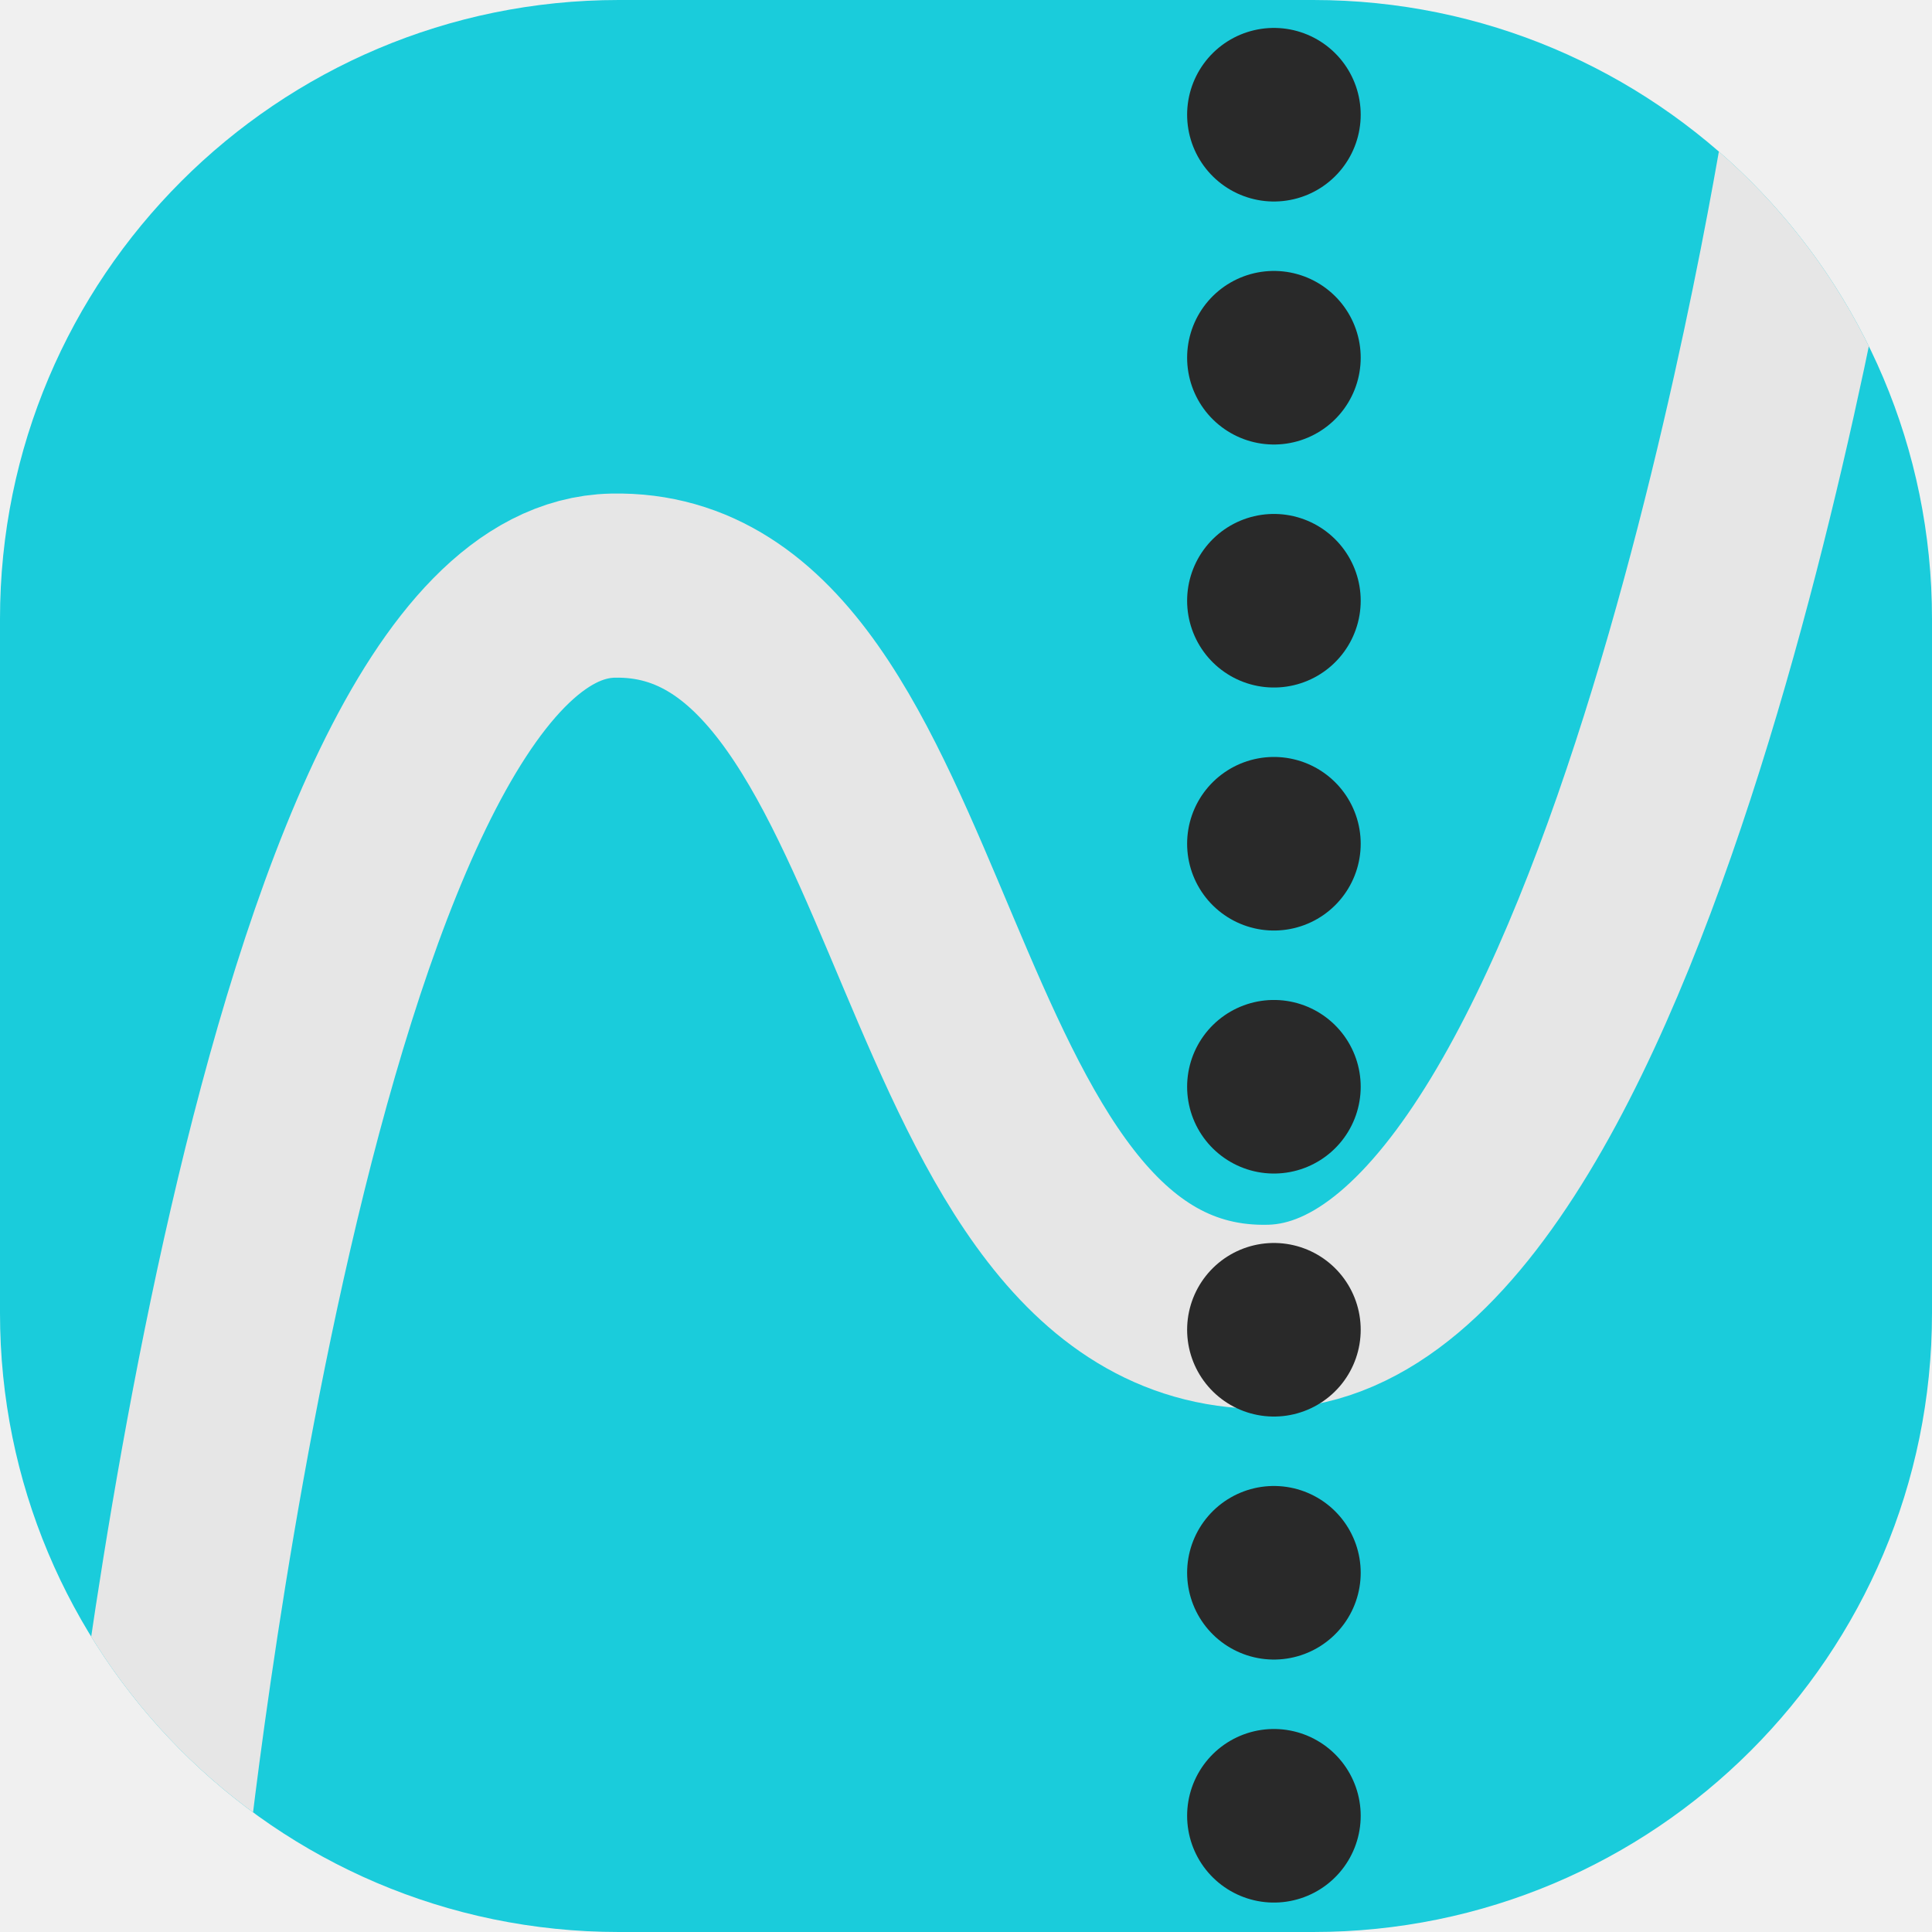
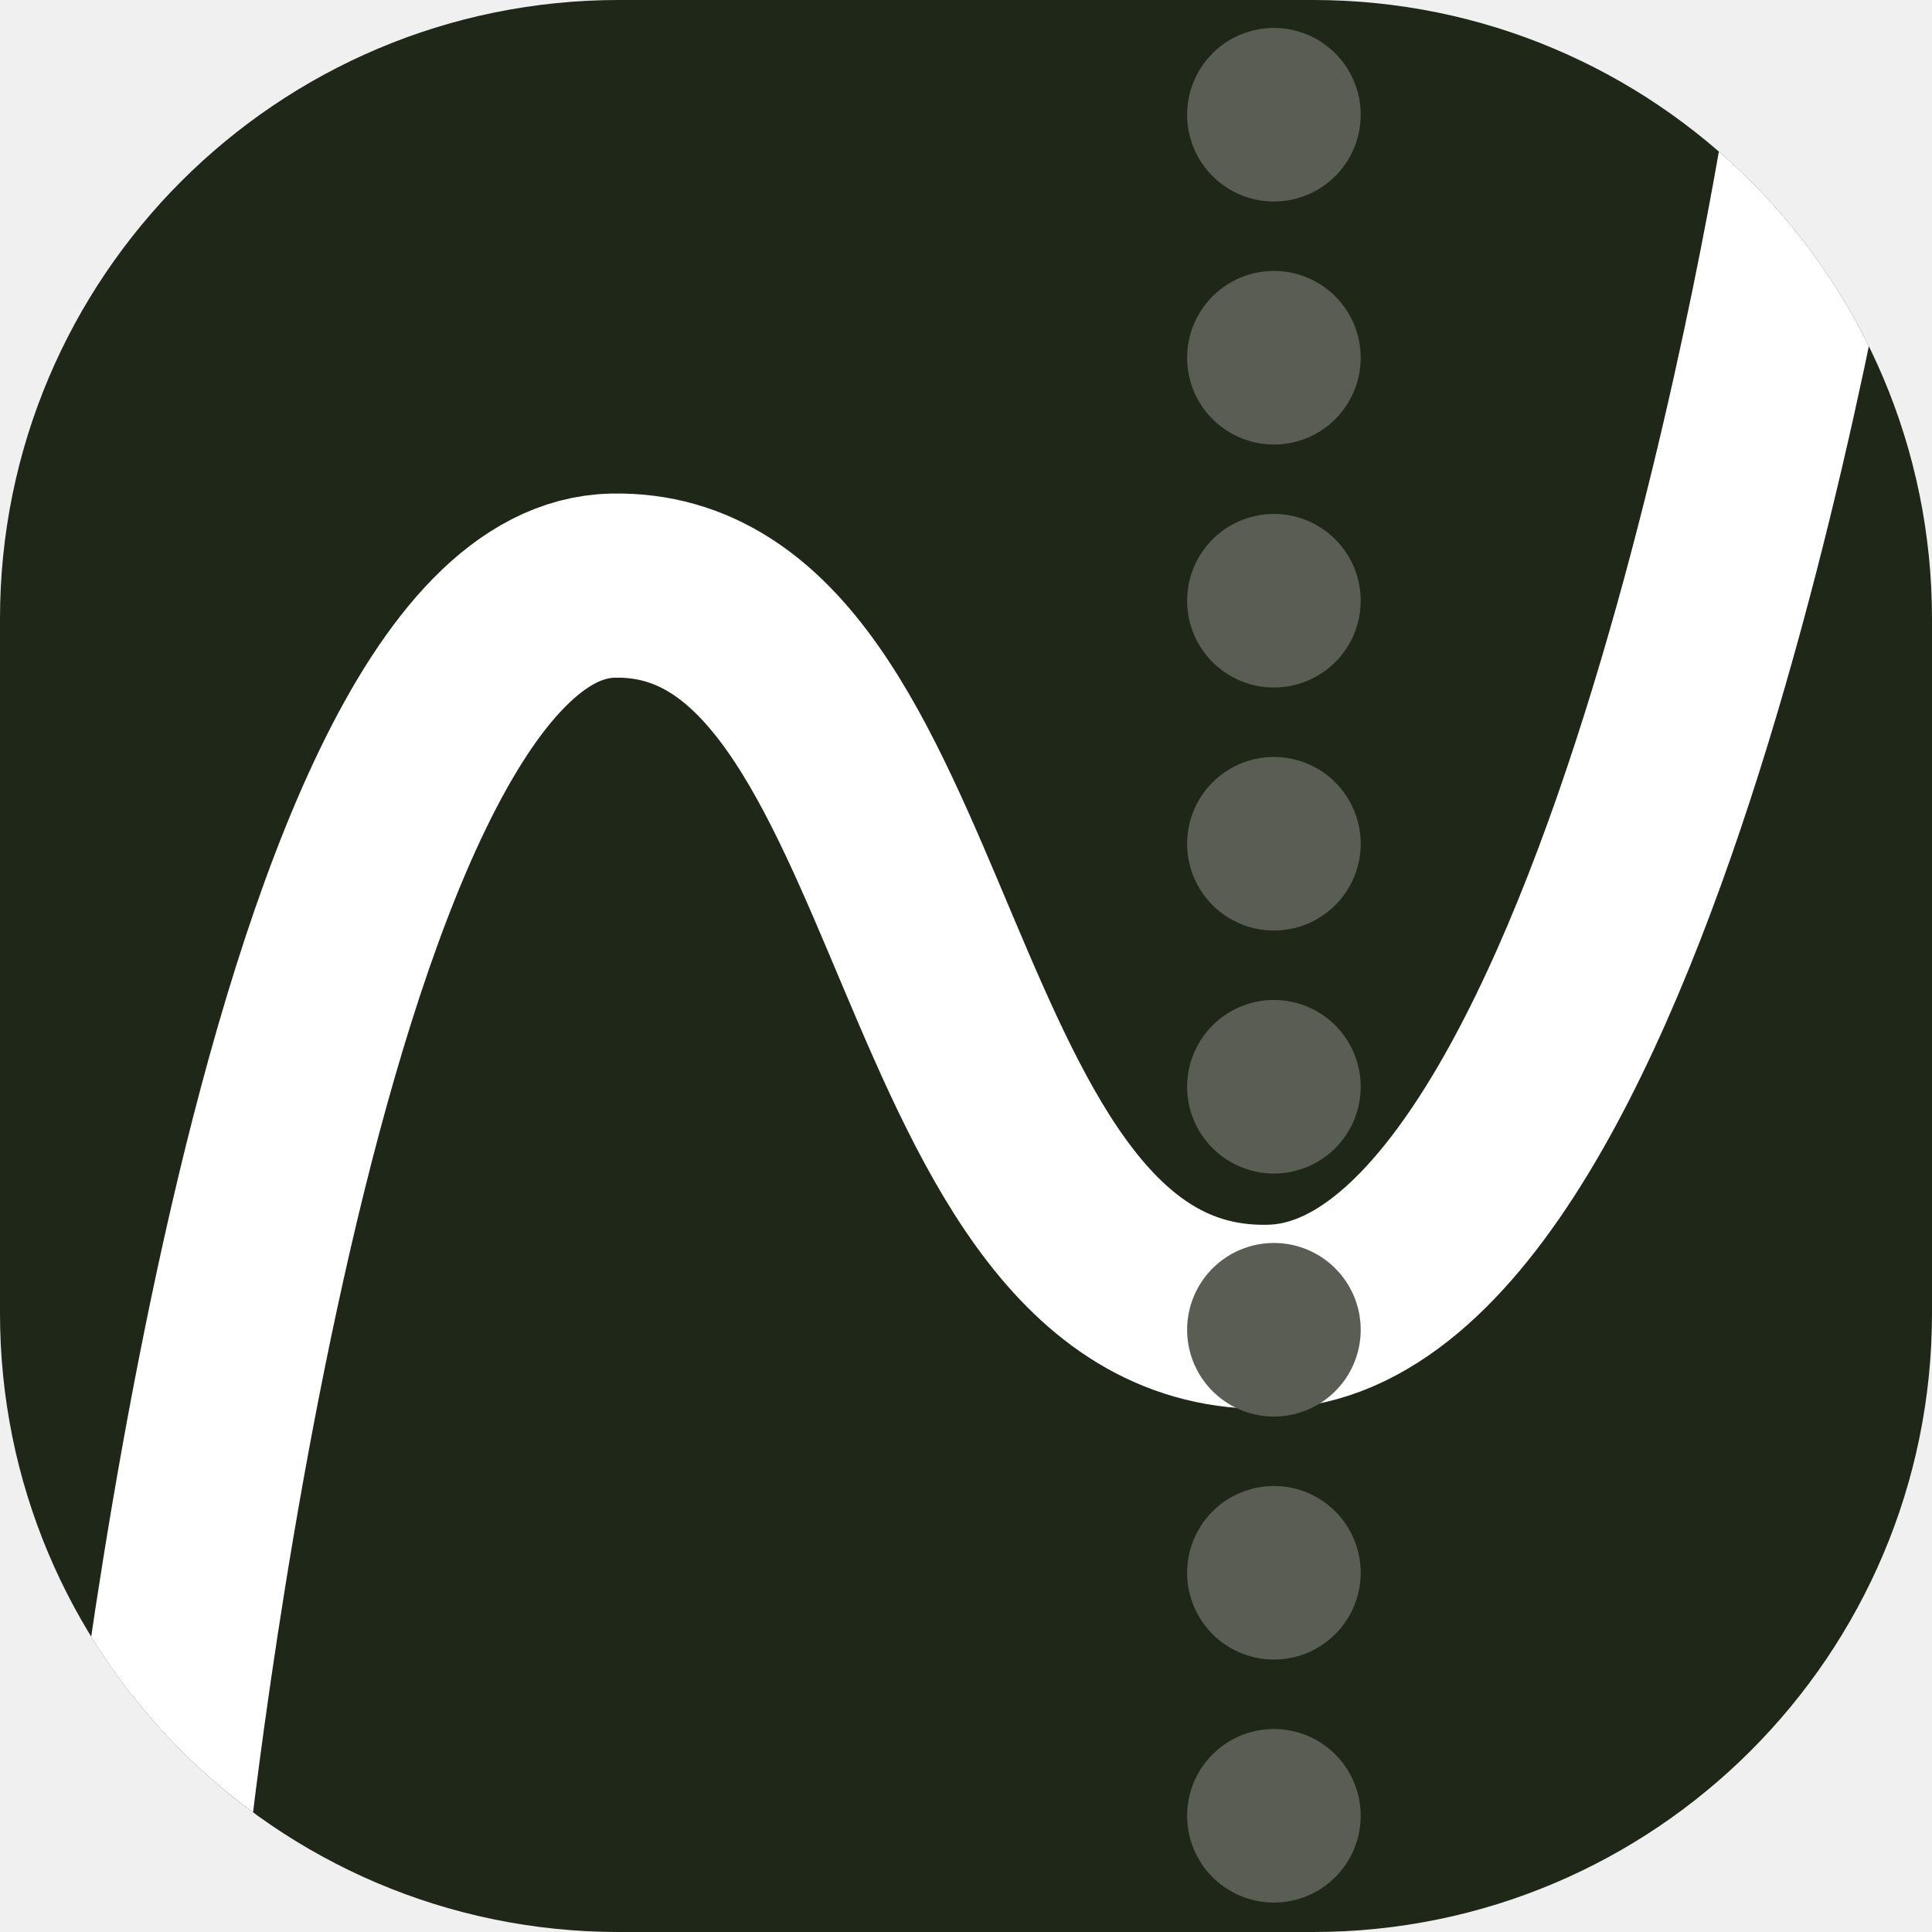
<svg xmlns="http://www.w3.org/2000/svg" version="1.2" viewBox="0 0 1280 1280" width="1280" height="1280">
  <defs>
    <clipPath clipPathUnits="userSpaceOnUse" id="cp1">
      <path d="m410 0h460c226.44 0 410 183.56 410 410v460c0 226.44-183.56 410-410 410h-460c-113.98 0-217.1-46.51-291.41-121.59-73.32-74.08-118.59-175.96-118.59-288.41v-460c0-226.44 183.56-410 410-410z" />
    </clipPath>
  </defs>
-   <style>.a{fill:#1accdb}.b{fill:none;stroke:#e6e6e6;stroke-miterlimit:100;stroke-width:122}.c{fill:none;stroke:#292929;stroke-linecap:round;stroke-linejoin:round;stroke-width:115;stroke-dasharray:0,161}</style>
+   <style>.a{fill:#1f2718}.b{fill:none;stroke:#fff;stroke-miterlimit:100;stroke-width:122}.c{fill:#ebf2e4;stroke:#595d54;stroke-linecap:round;stroke-linejoin:round;stroke-width:115;stroke-dasharray:0,161}</style>
  <g clip-path="url(#cp1)">
    <path fill-rule="evenodd" class="a" d="m410 0h460c226.4 0 410 183.6 410 410v460c0 226.4-183.6 410-410 410h-460c-114 0-217.1-46.5-291.4-121.6-73.3-74.1-118.6-175.9-118.6-288.4v-460c0-226.4 183.6-410 410-410z" />
    <path fill-rule="evenodd" class="b" d="m102 1237.3c0 0 87-844.7 304-849.3 217-4.7 195 491 436 484.4 241-6.7 362-792.1 362-792.1" />
  </g>
  <path fill-rule="evenodd" class="c" d="m844 76v1158" />
</svg>
